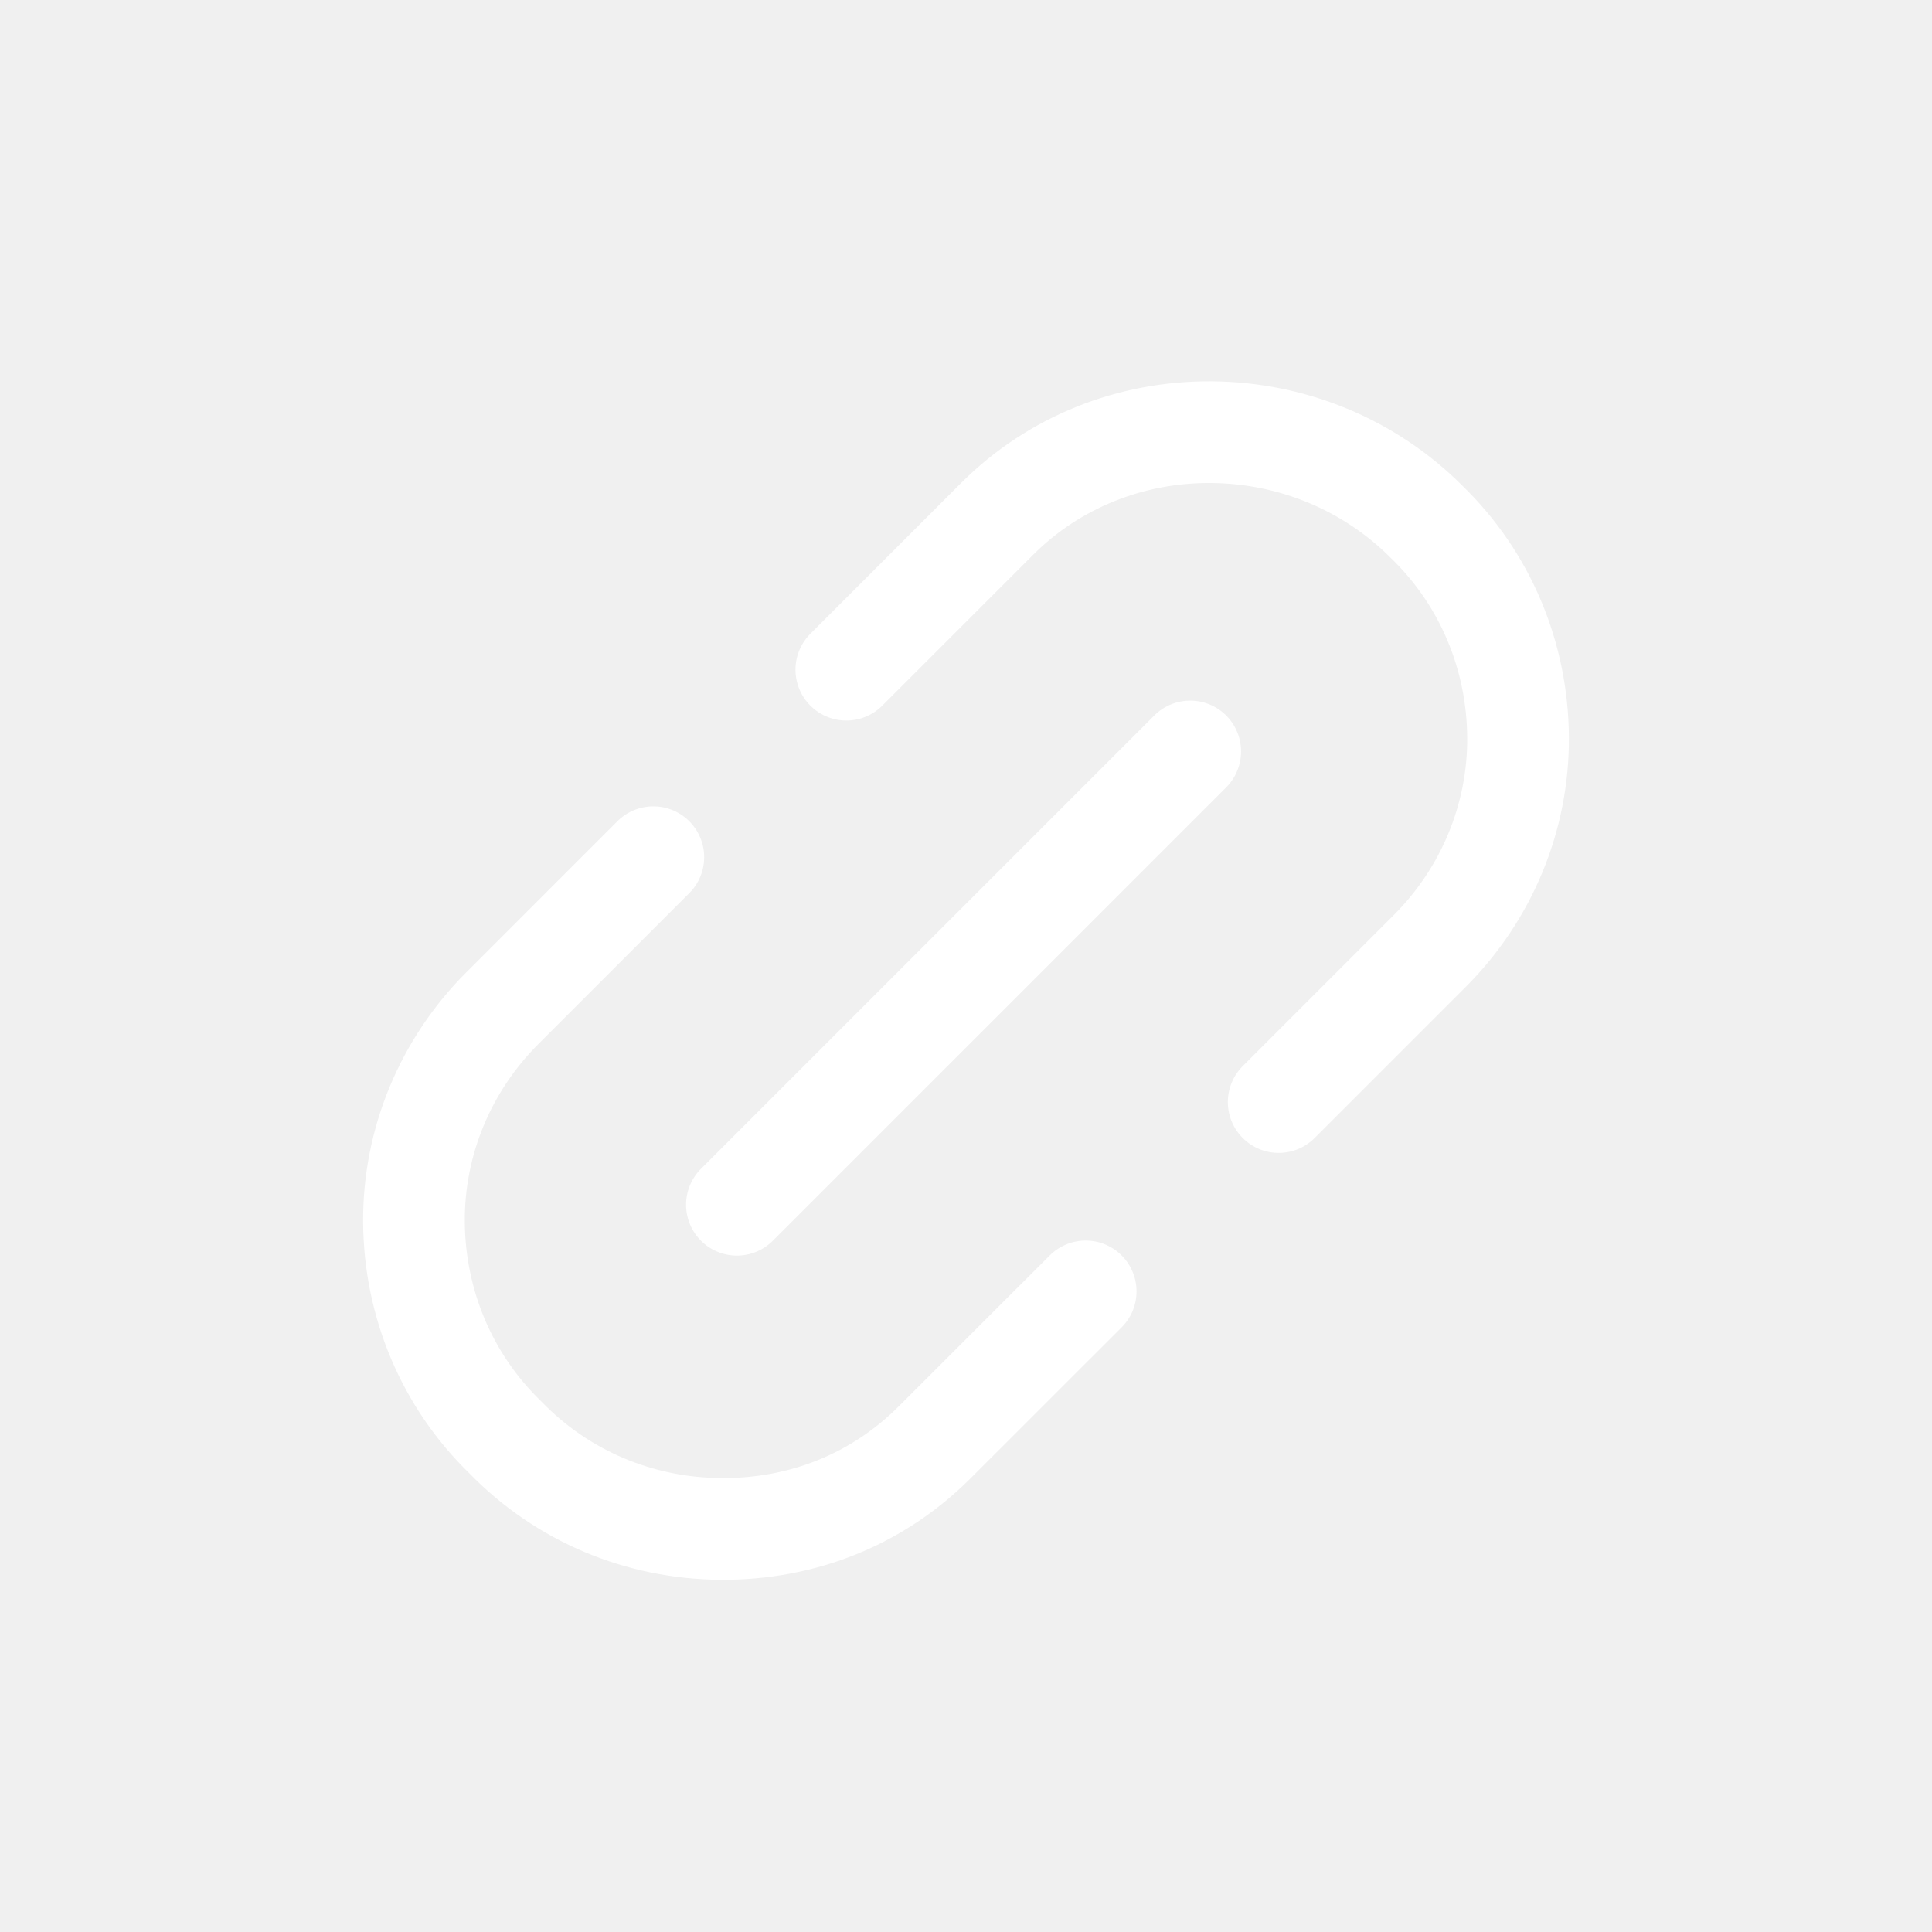
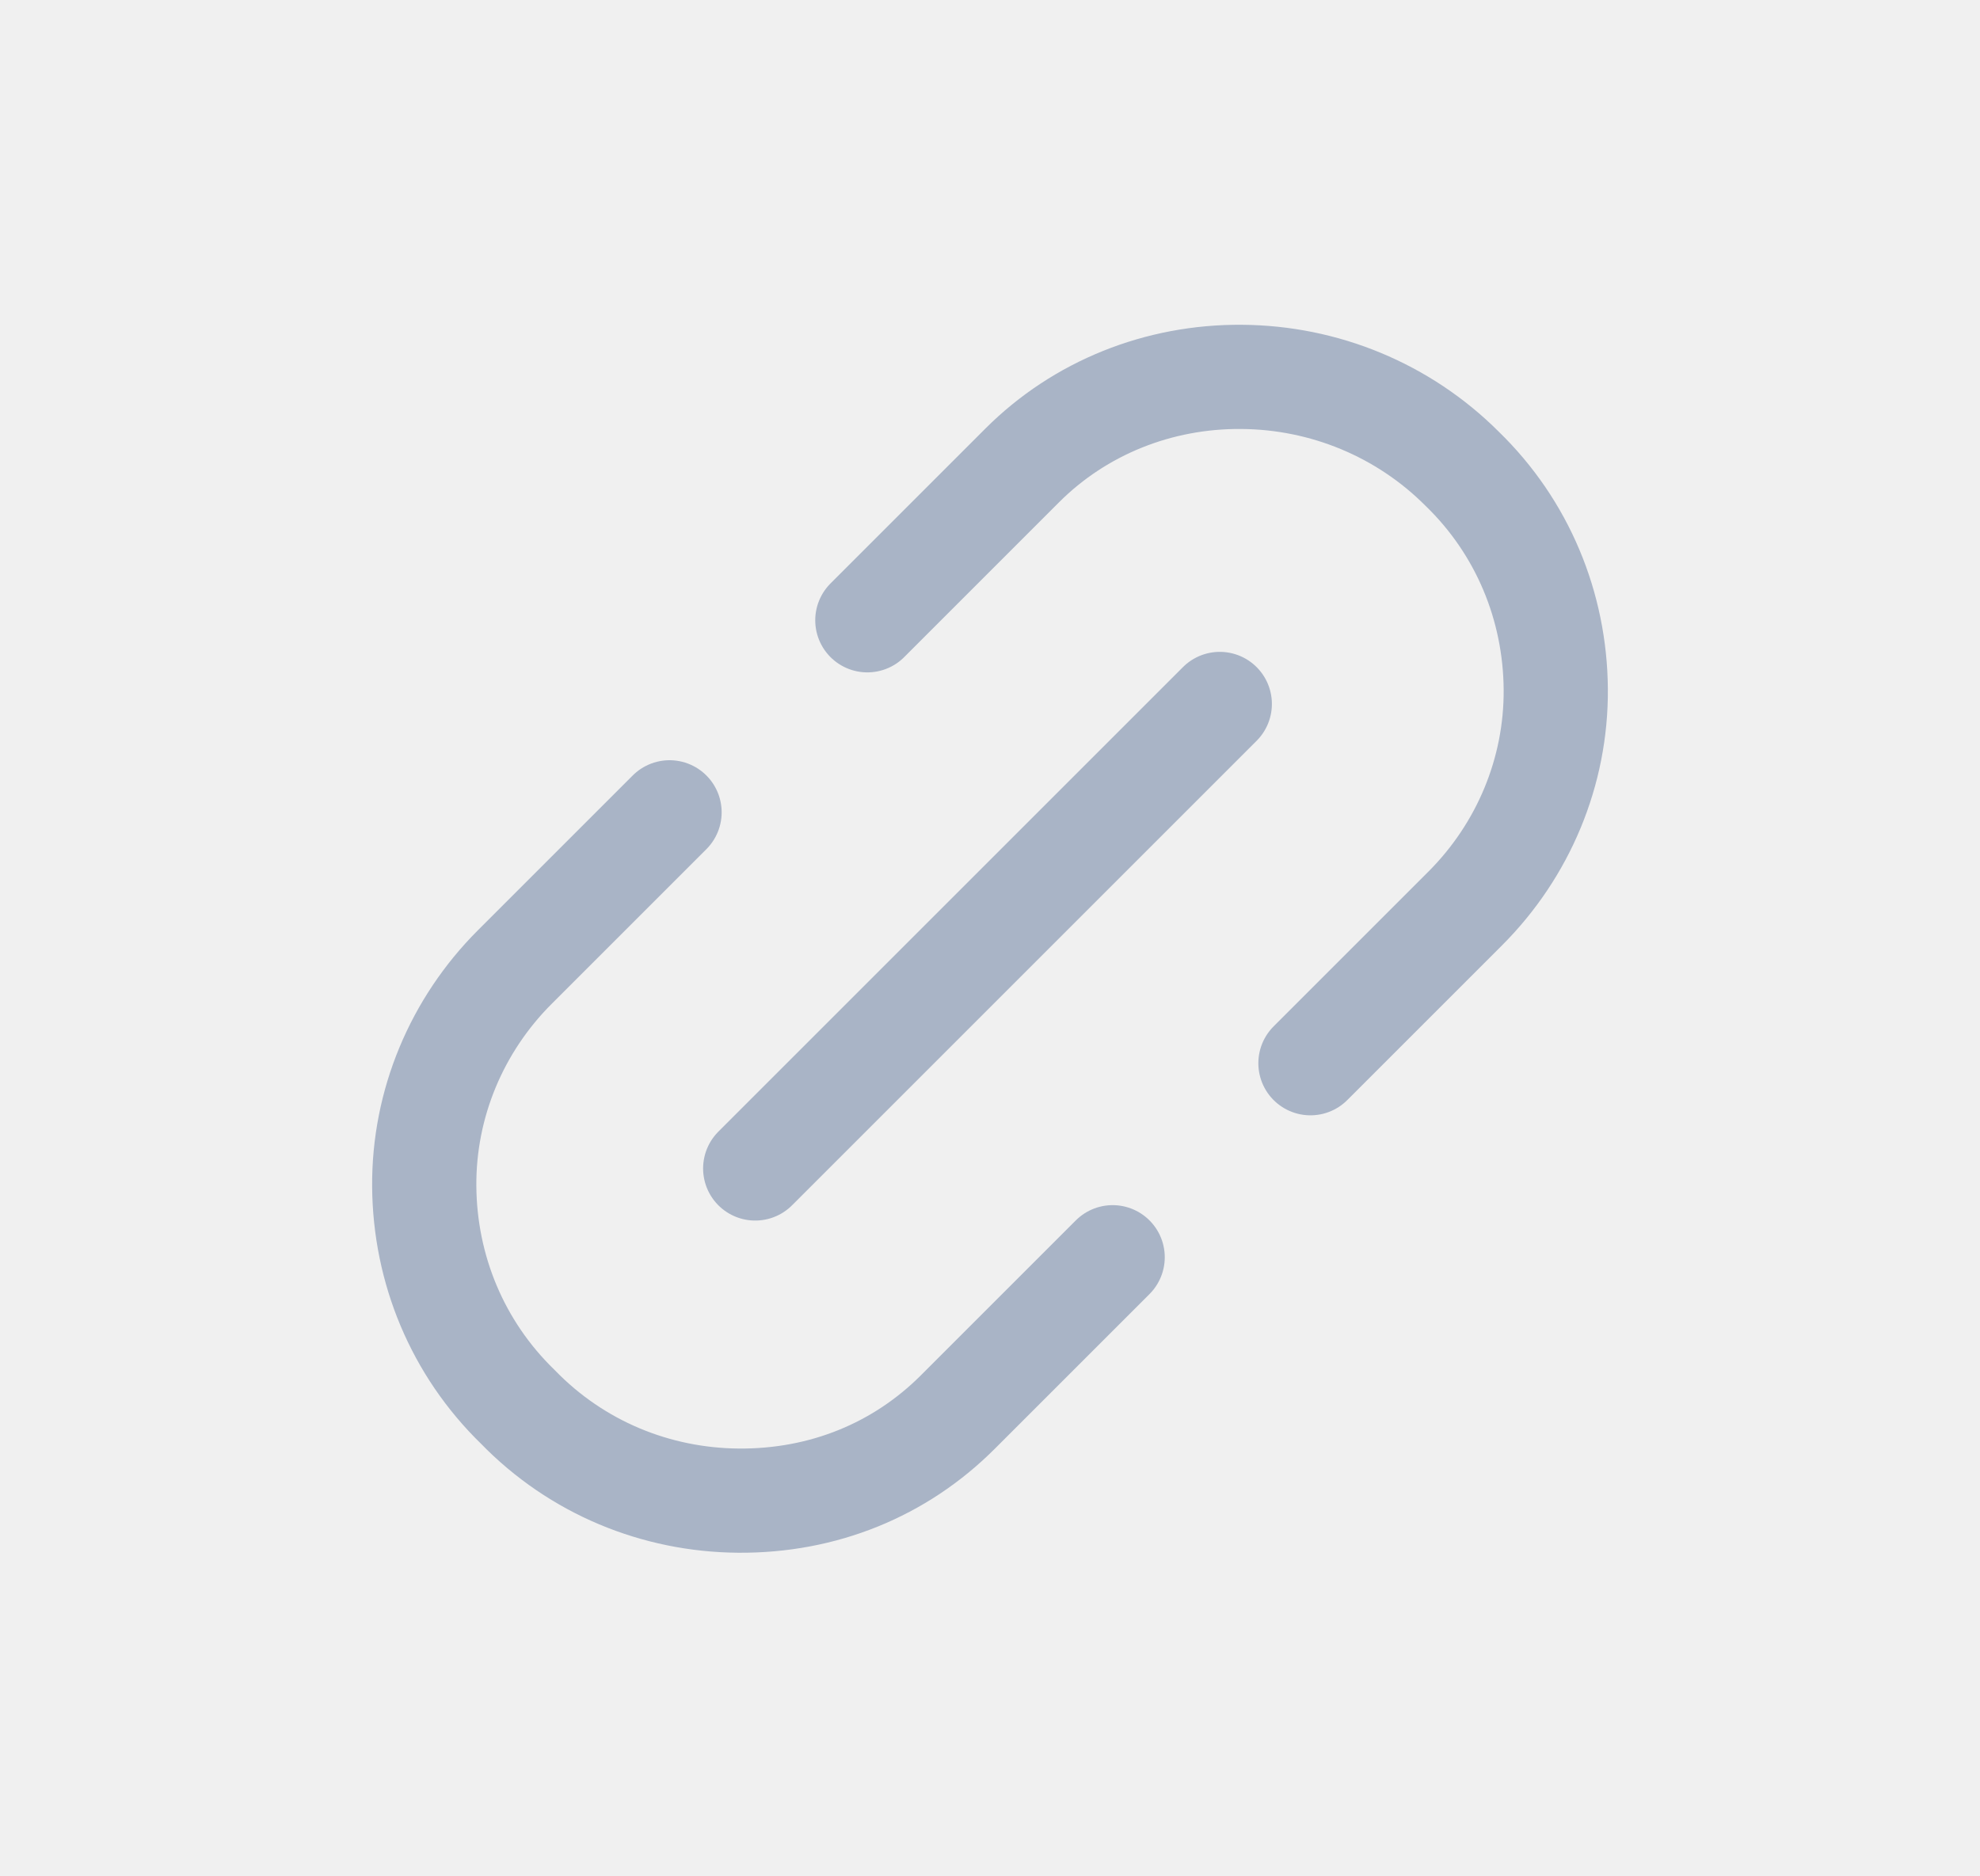
- <svg xmlns="http://www.w3.org/2000/svg" width="19" height="19" viewBox="0 0 19 19" fill="none">
-   <path d="M6.425 8.43L4.939 9.916C4.384 10.471 4.065 11.226 4.071 12.02C4.077 12.813 4.389 13.573 4.97 14.136C5.534 14.718 6.294 15.03 7.087 15.036C7.899 15.042 8.636 14.74 9.191 14.185L10.677 12.7M12.575 10.838L14.061 9.352C14.616 8.797 14.935 8.042 14.929 7.248C14.923 6.455 14.611 5.695 14.03 5.132C13.467 4.568 12.707 4.256 11.913 4.25C11.12 4.244 10.364 4.546 9.809 5.1L8.323 6.586M7.247 11.848L11.705 7.39" stroke="white" stroke-linecap="round" stroke-linejoin="round" />
+ <svg xmlns="http://www.w3.org/2000/svg" width="19" height="18" viewBox="0 0 19 18" fill="none">
+   <path d="M6.425 7.796L4.939 9.282C4.384 9.837 4.065 10.592 4.071 11.386C4.077 12.18 4.389 12.939 4.97 13.503C5.534 14.084 6.294 14.396 7.087 14.402C7.899 14.408 8.636 14.107 9.191 13.552L10.677 12.066M12.575 10.204L14.061 8.718C14.616 8.163 14.935 7.408 14.929 6.614C14.923 5.821 14.611 5.061 14.03 4.498C13.467 3.935 12.707 3.622 11.913 3.617C11.12 3.611 10.364 3.912 9.809 4.467L8.323 5.953M7.247 11.214L11.705 6.756" stroke="#A9B4C6" stroke-linecap="round" stroke-linejoin="round" />
</svg>
